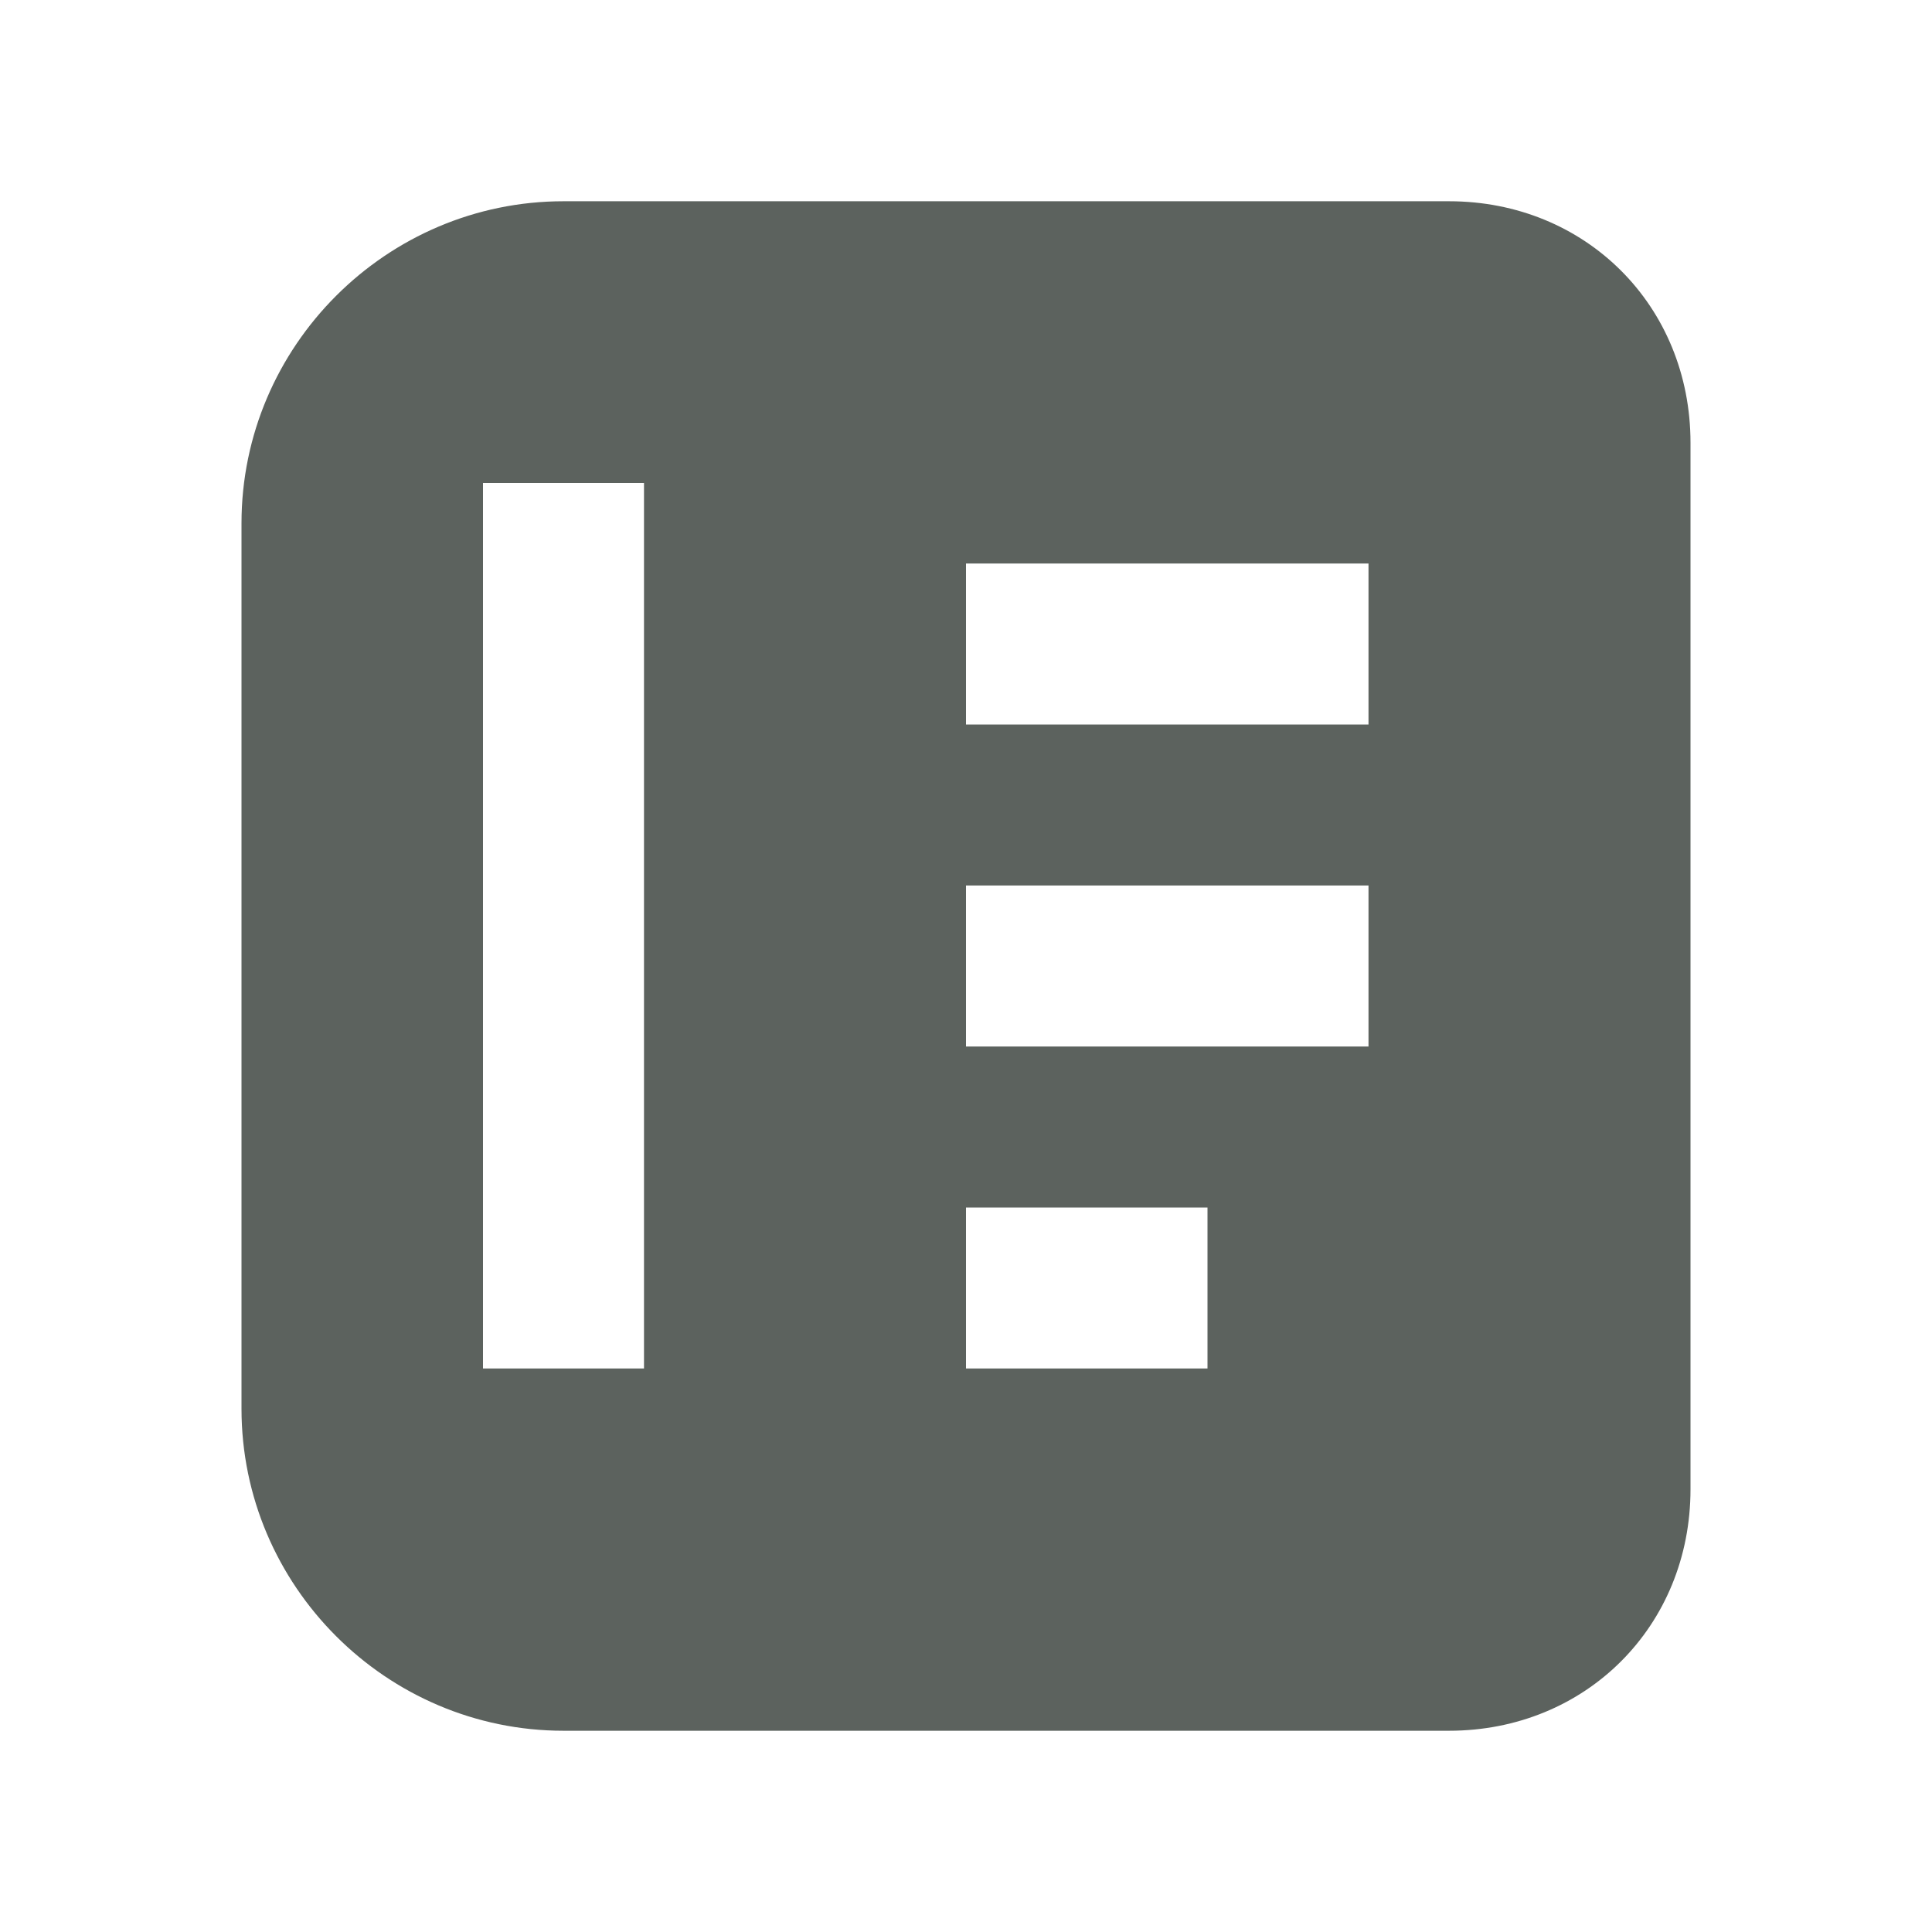
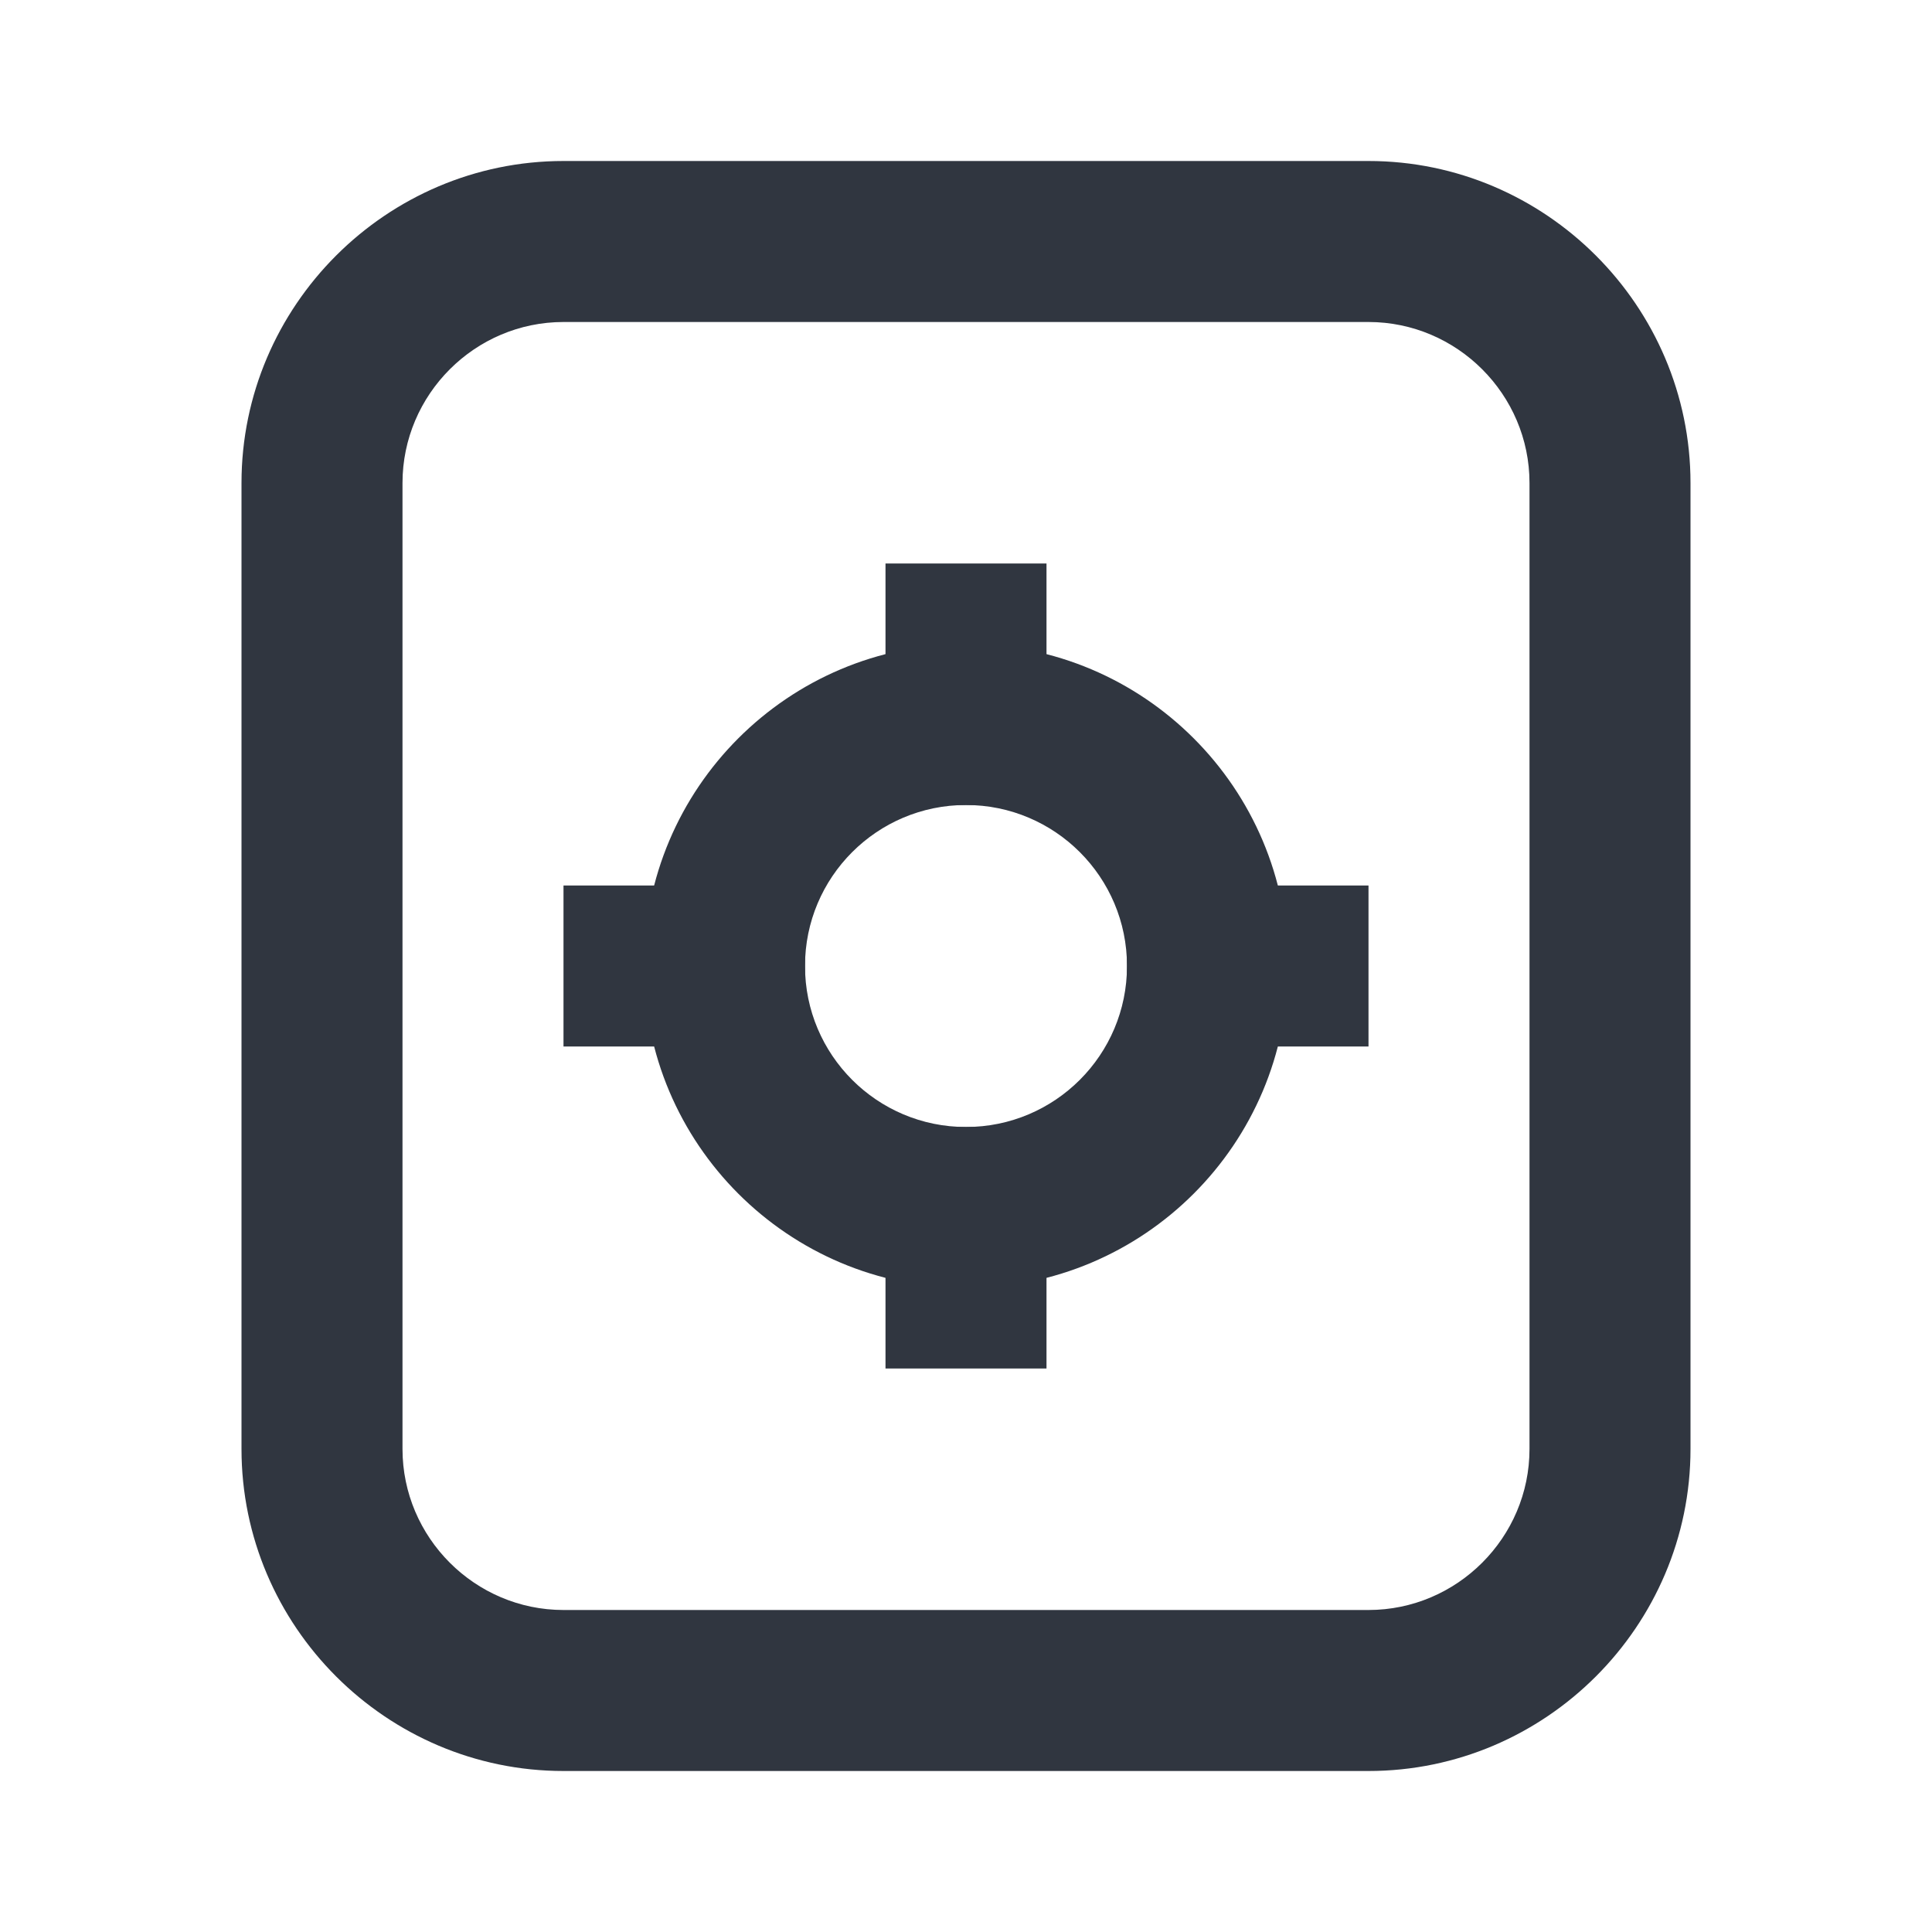
<svg xmlns="http://www.w3.org/2000/svg" width="24" height="24" viewBox="0 0 24 24">
-   <path fill="#5C625E" fill-rule="evenodd" d="M7 2.5H18C19.7 2.5 21 3.8 21 5.5V18.5C21 20.2 19.7 21.5 18 21.5H7C4.8 21.5 3 19.7 3 17.5V6.5C3 4.3 4.8 2.5 7 2.5Z M6 6H8V17H6ZM12 7H17V9H12ZM12 11H17V13H12ZM12 15H15V17H12Z" />
+   <path fill="#303640" fill-rule="evenodd" d="M7 2H17C19.2 2 21 3.8 21 6V18C21 20.2 19.2 22 17 22H7C4.8 22 3 20.2 3 18V6C3 3.8 4.8 2 7 2ZM7 4C5.9 4 5 4.9 5 6V18C5 19.1 5.9 20 7 20H17C18.1 20 19 19.1 19 18V6C19 4.9 18.1 4 17 4Z" />
+   <path fill="#303640" fill-rule="evenodd" d="M12 8A4 4 0 1 1 12 16A4 4 0 1 1 12 8ZM12 10A2 2 0 1 0 12 14A2 2 0 1 0 12 10Z" />
+   <path fill="#303640" d="M11 7H13V10H11ZM11 14H13V17H11ZM7 11H10V13H7ZM14 11H17V13H14Z" />
</svg>
